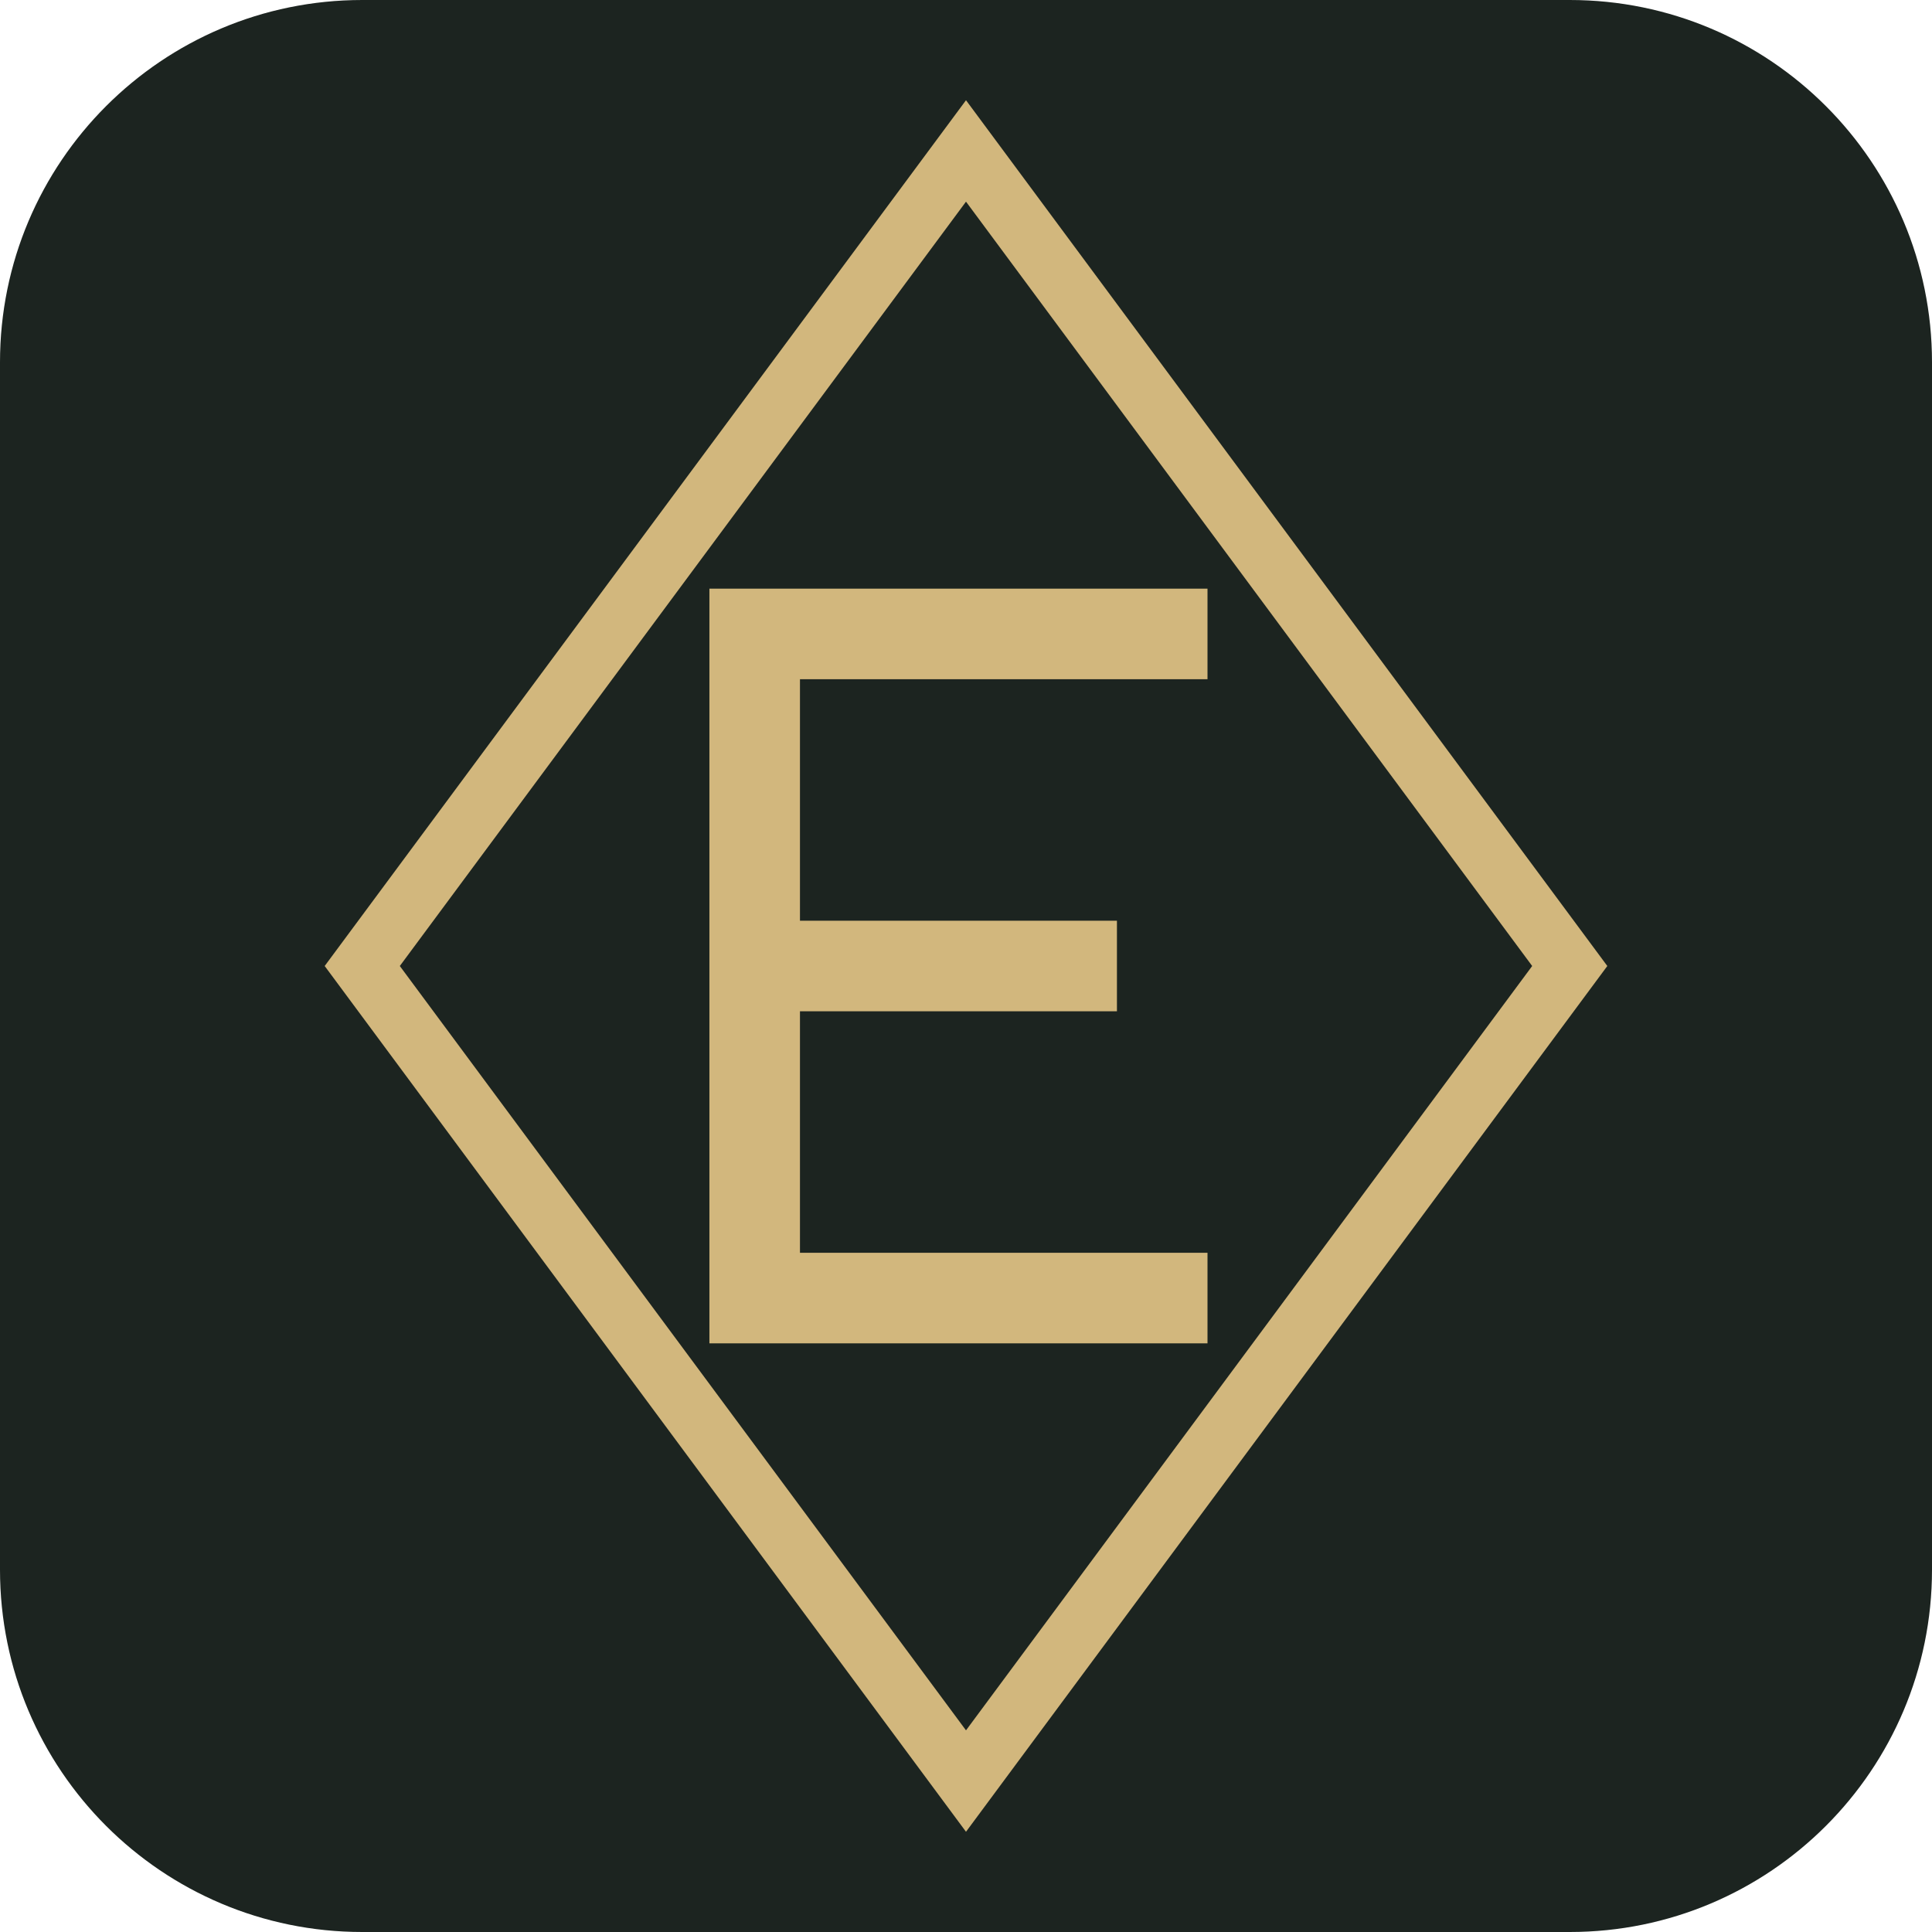
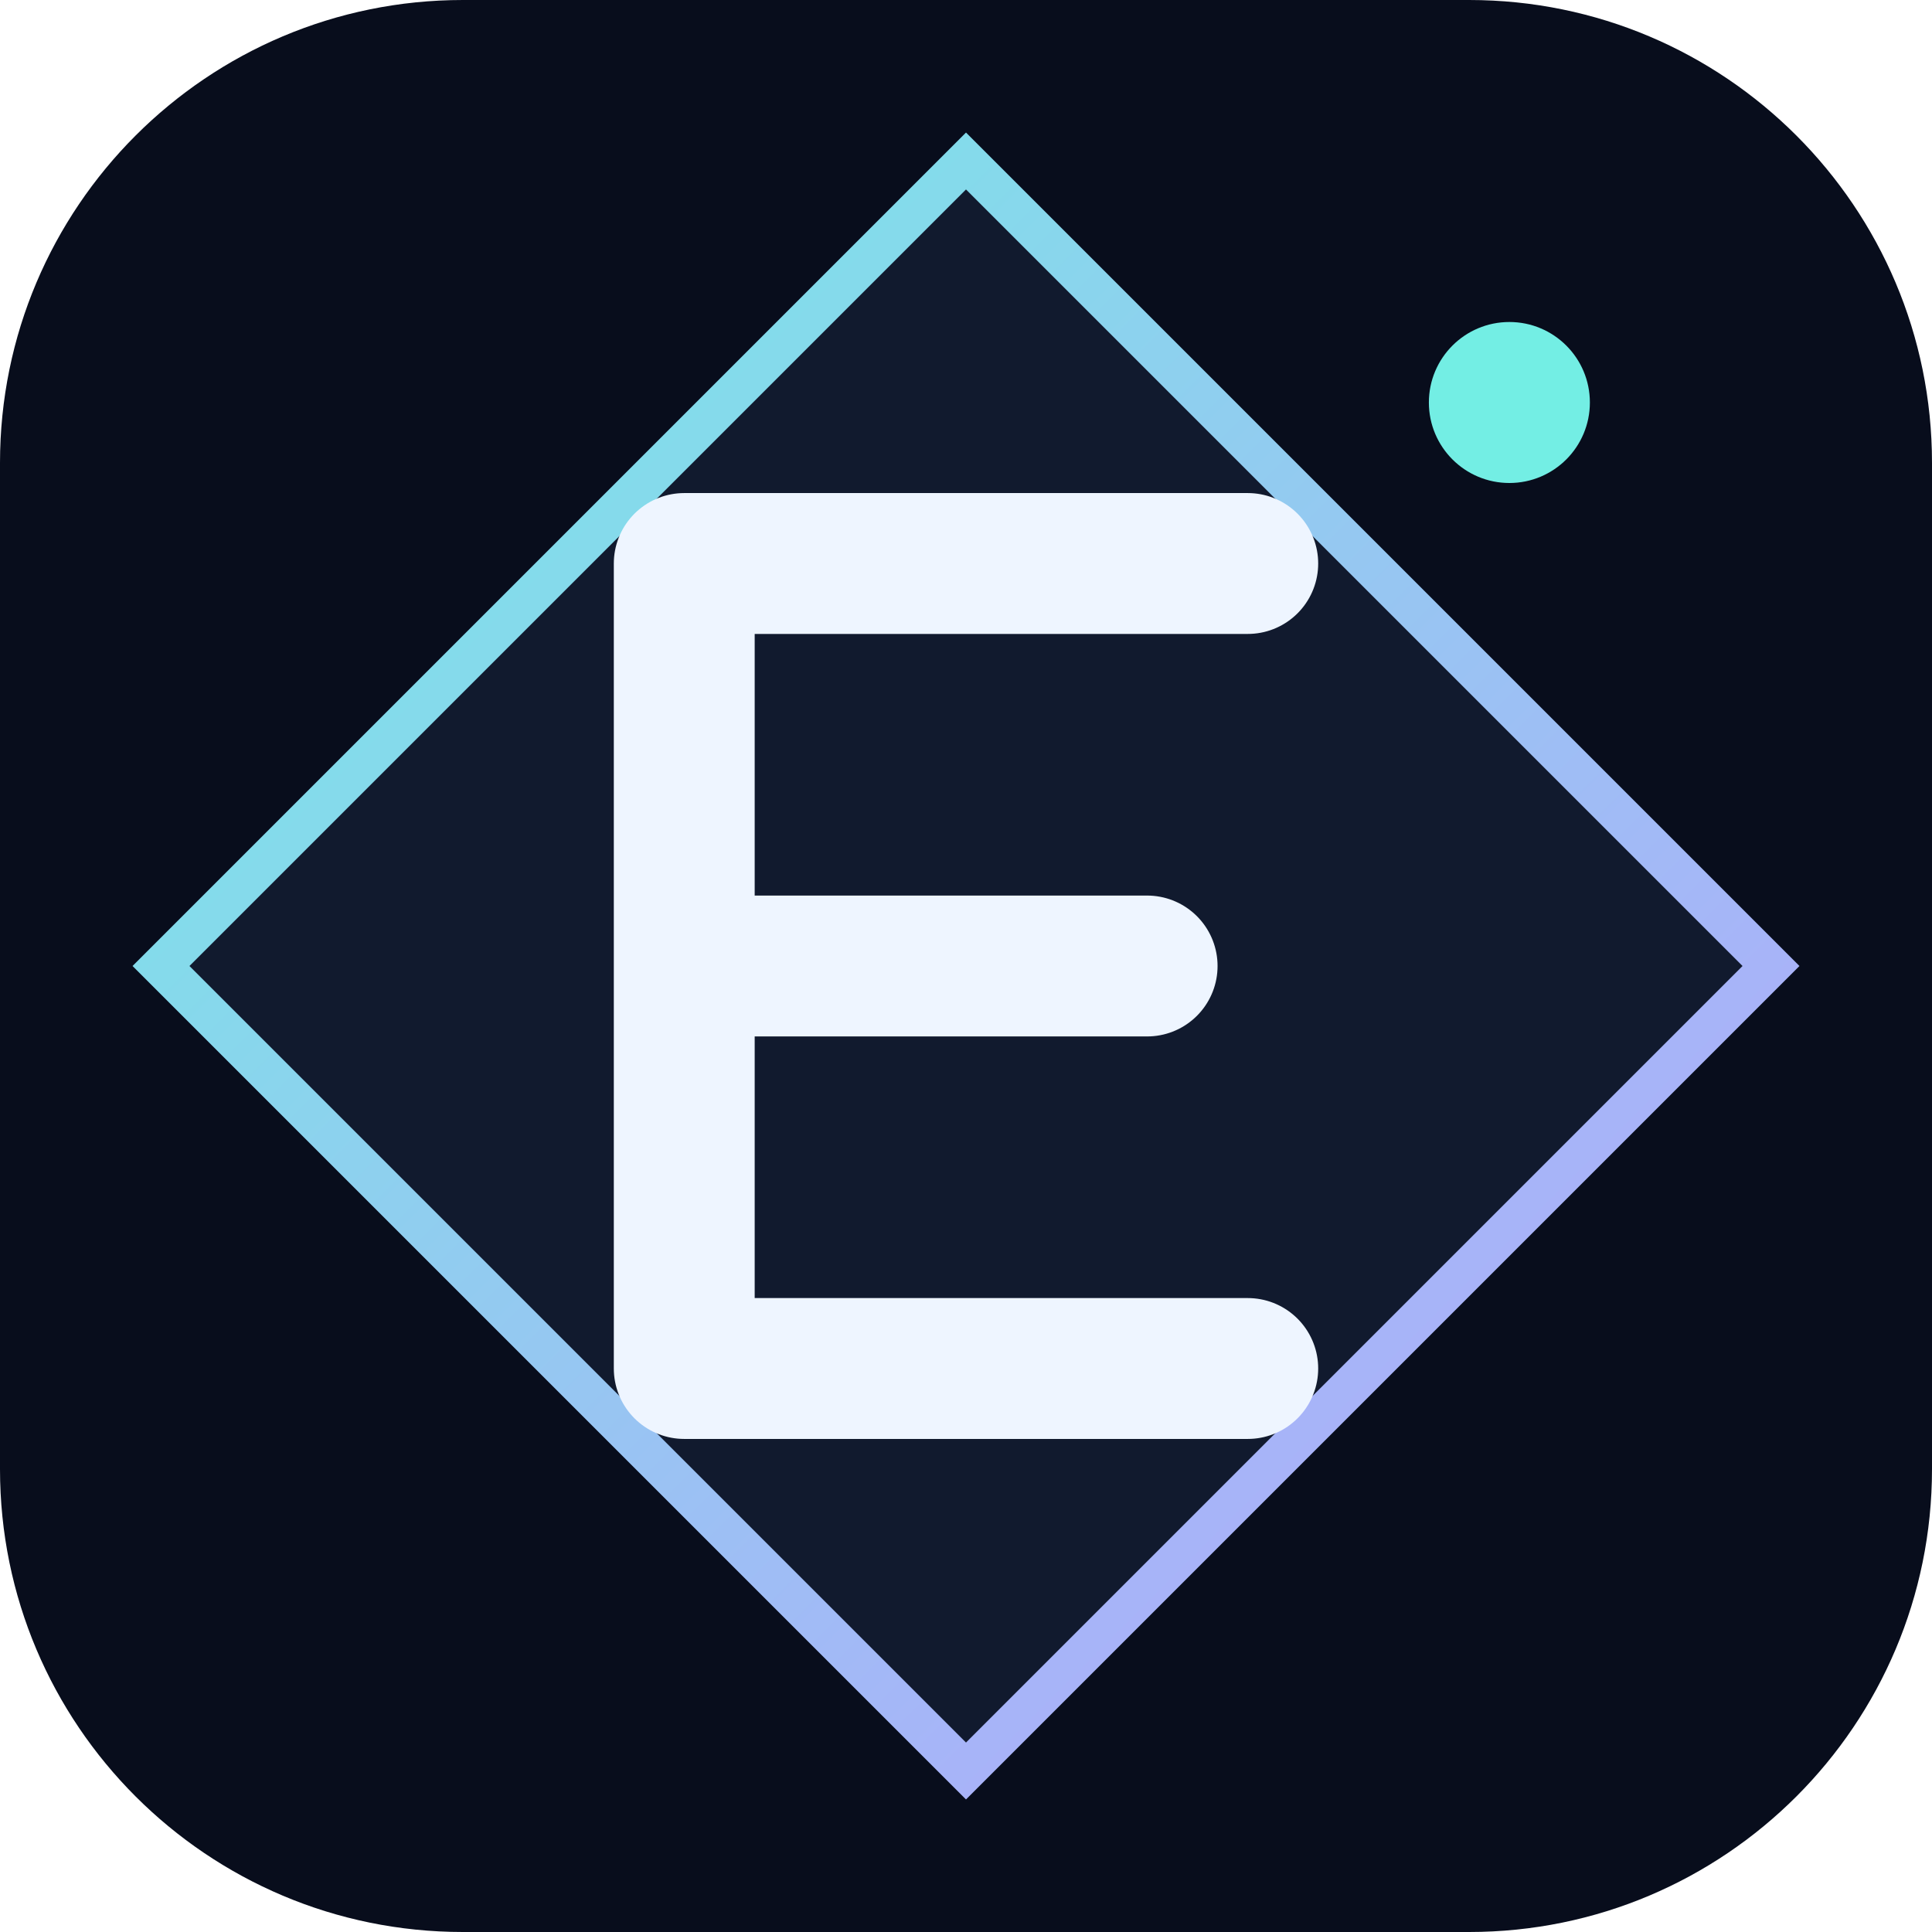
- <svg xmlns="http://www.w3.org/2000/svg" viewBox="0 0 64 64">
-   <rect width="64" height="64" rx="12" fill="#1c2420" />
-   <path d="M32 5 52 32 32 59 12 32Z" fill="none" stroke="#d2b77d" stroke-width="2" />
-   <path d="M40 21H25v22h15M25 32h12" stroke="#d2b77d" stroke-width="3" fill="none" />
+ <svg xmlns="http://www.w3.org/2000/svg" viewBox="0 0 96 96">
+   <defs>
+     <linearGradient id="a" x2="1" y2="1">
+       <stop stop-color="#73eee4" />
+       <stop offset="1" stop-color="#b9a0ff" />
+     </linearGradient>
+   </defs>
+   <rect width="96" height="96" rx="23" fill="#080d1c" />
+   <path d="M48 8L88 48L48 88L8 48Z" fill="#111a2e" stroke="url(#a)" stroke-width="2" />
+   <path d="M62 28H34V68H62M34 48H57" fill="none" stroke="#eef5ff" stroke-width="7" stroke-linecap="round" stroke-linejoin="round" />
+   <circle cx="75" cy="20" r="4" fill="#73eee4" />
</svg>
